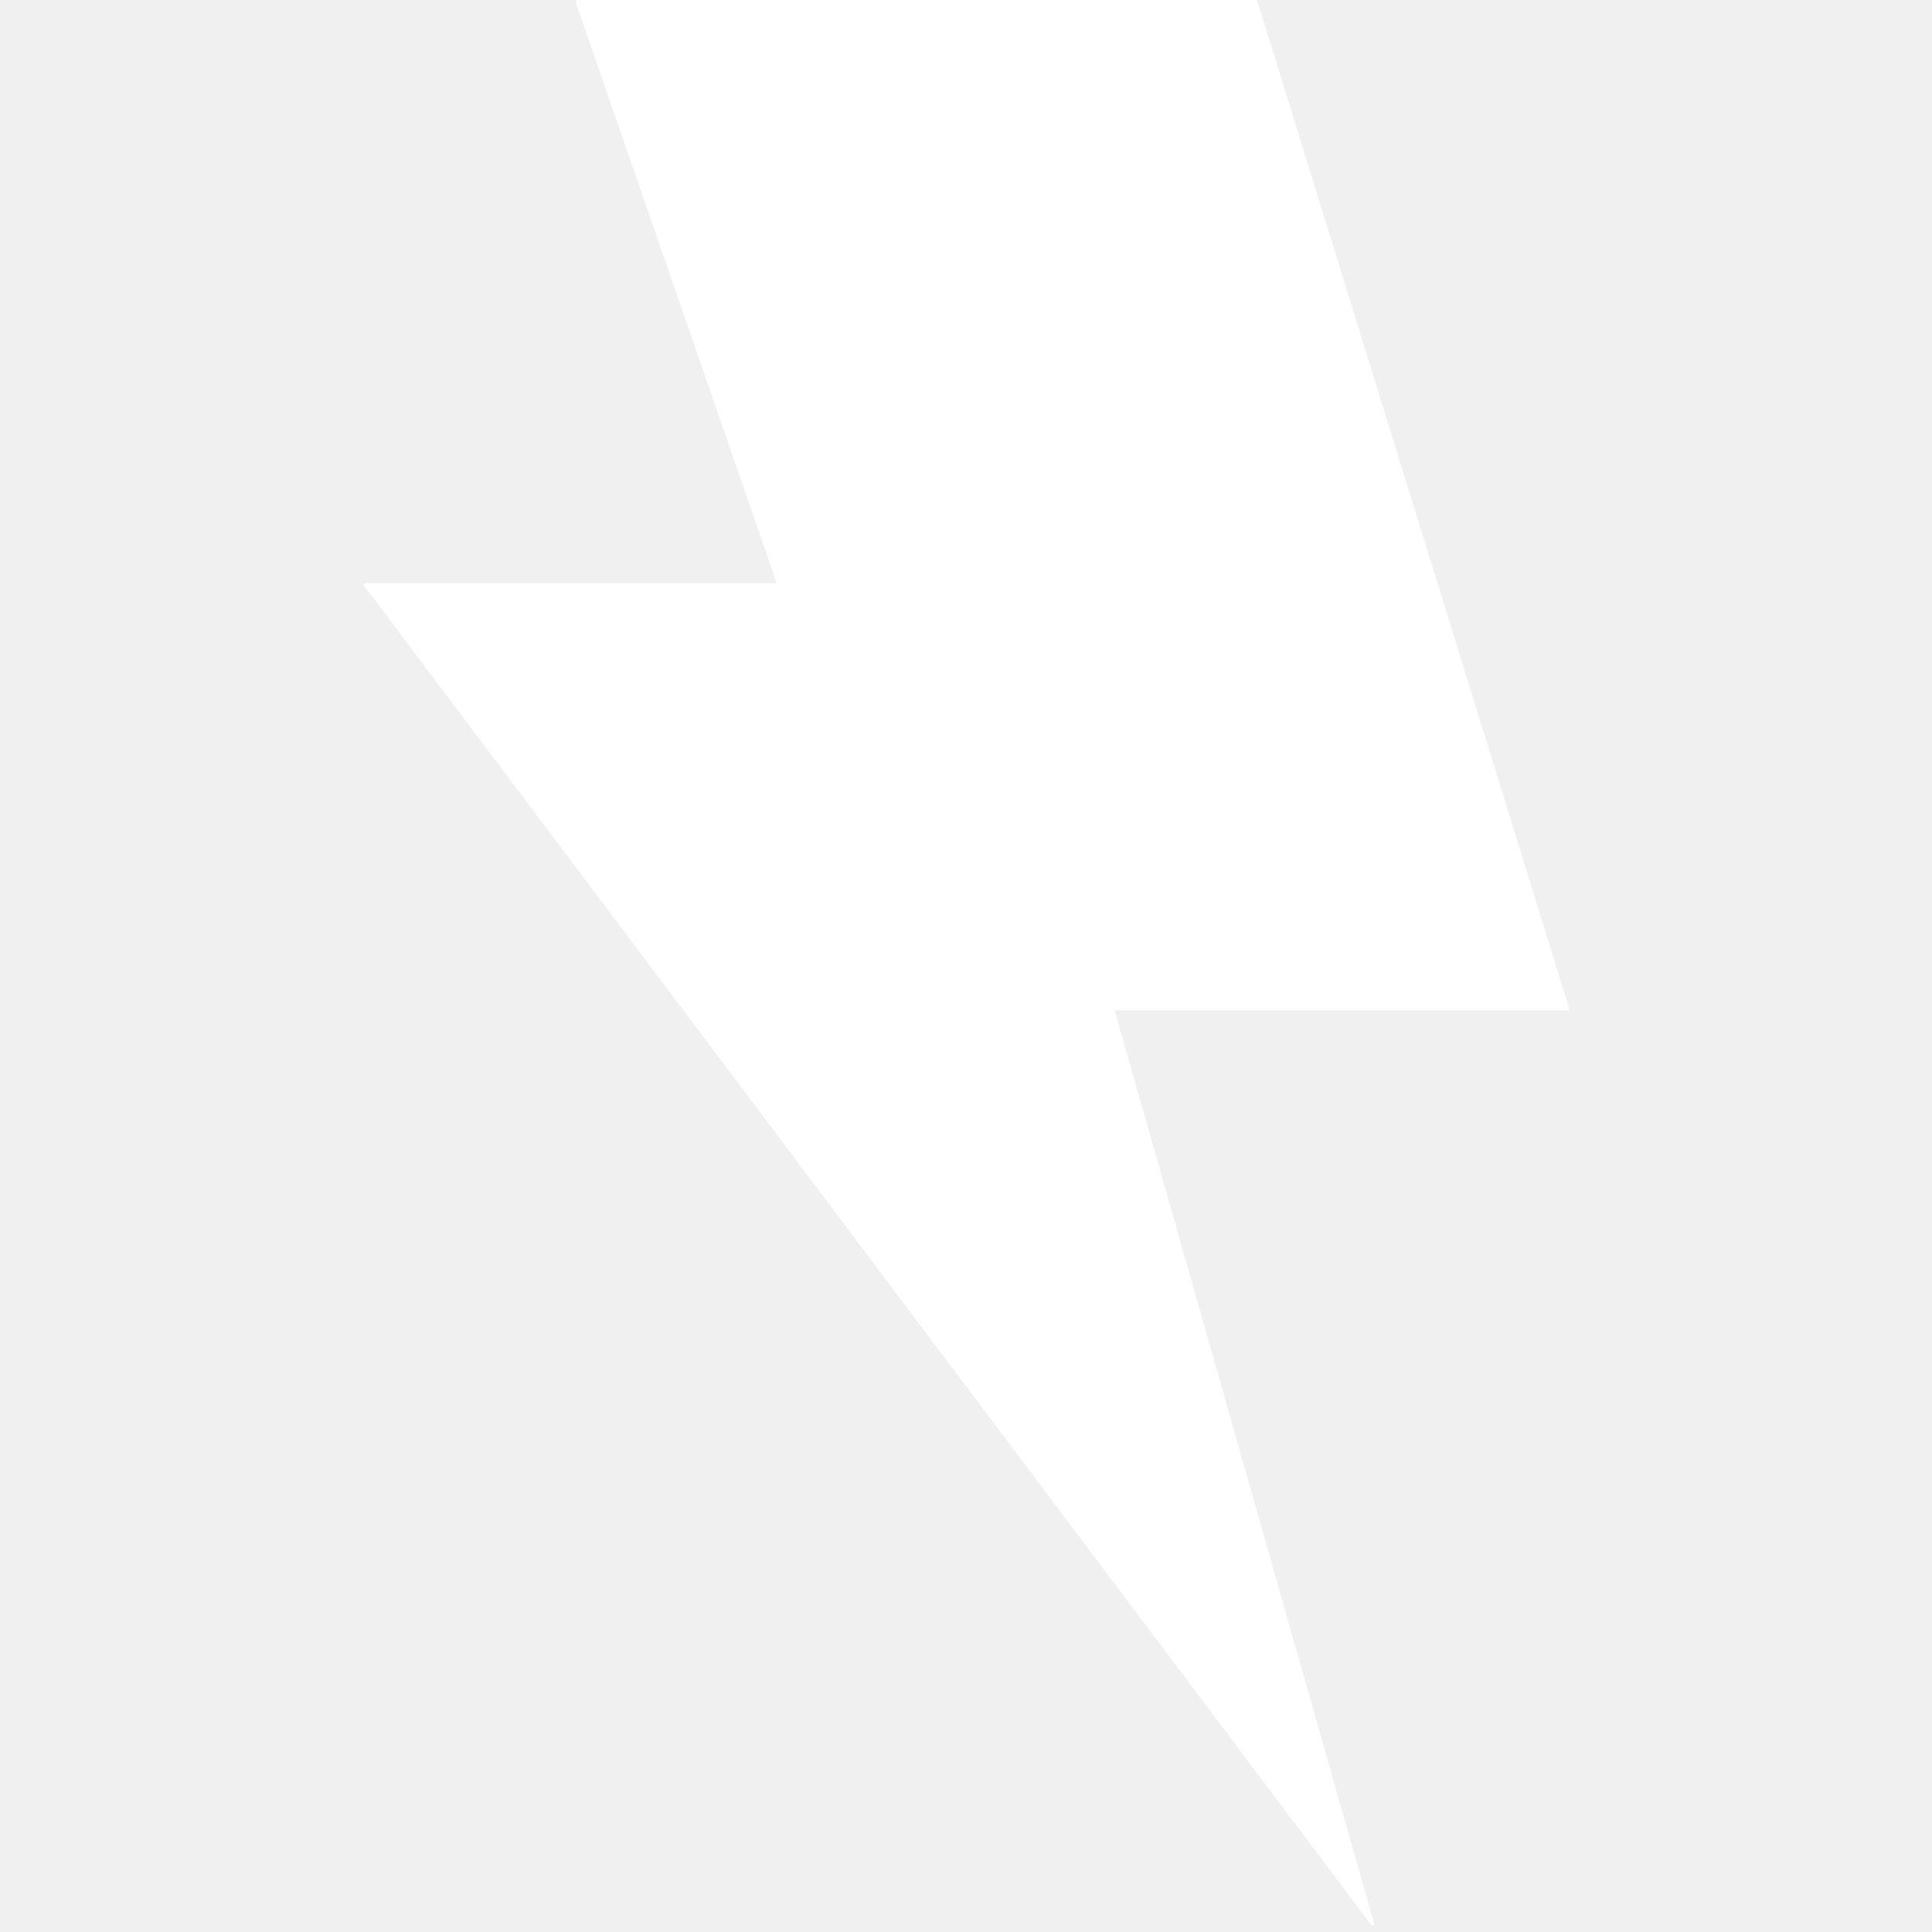
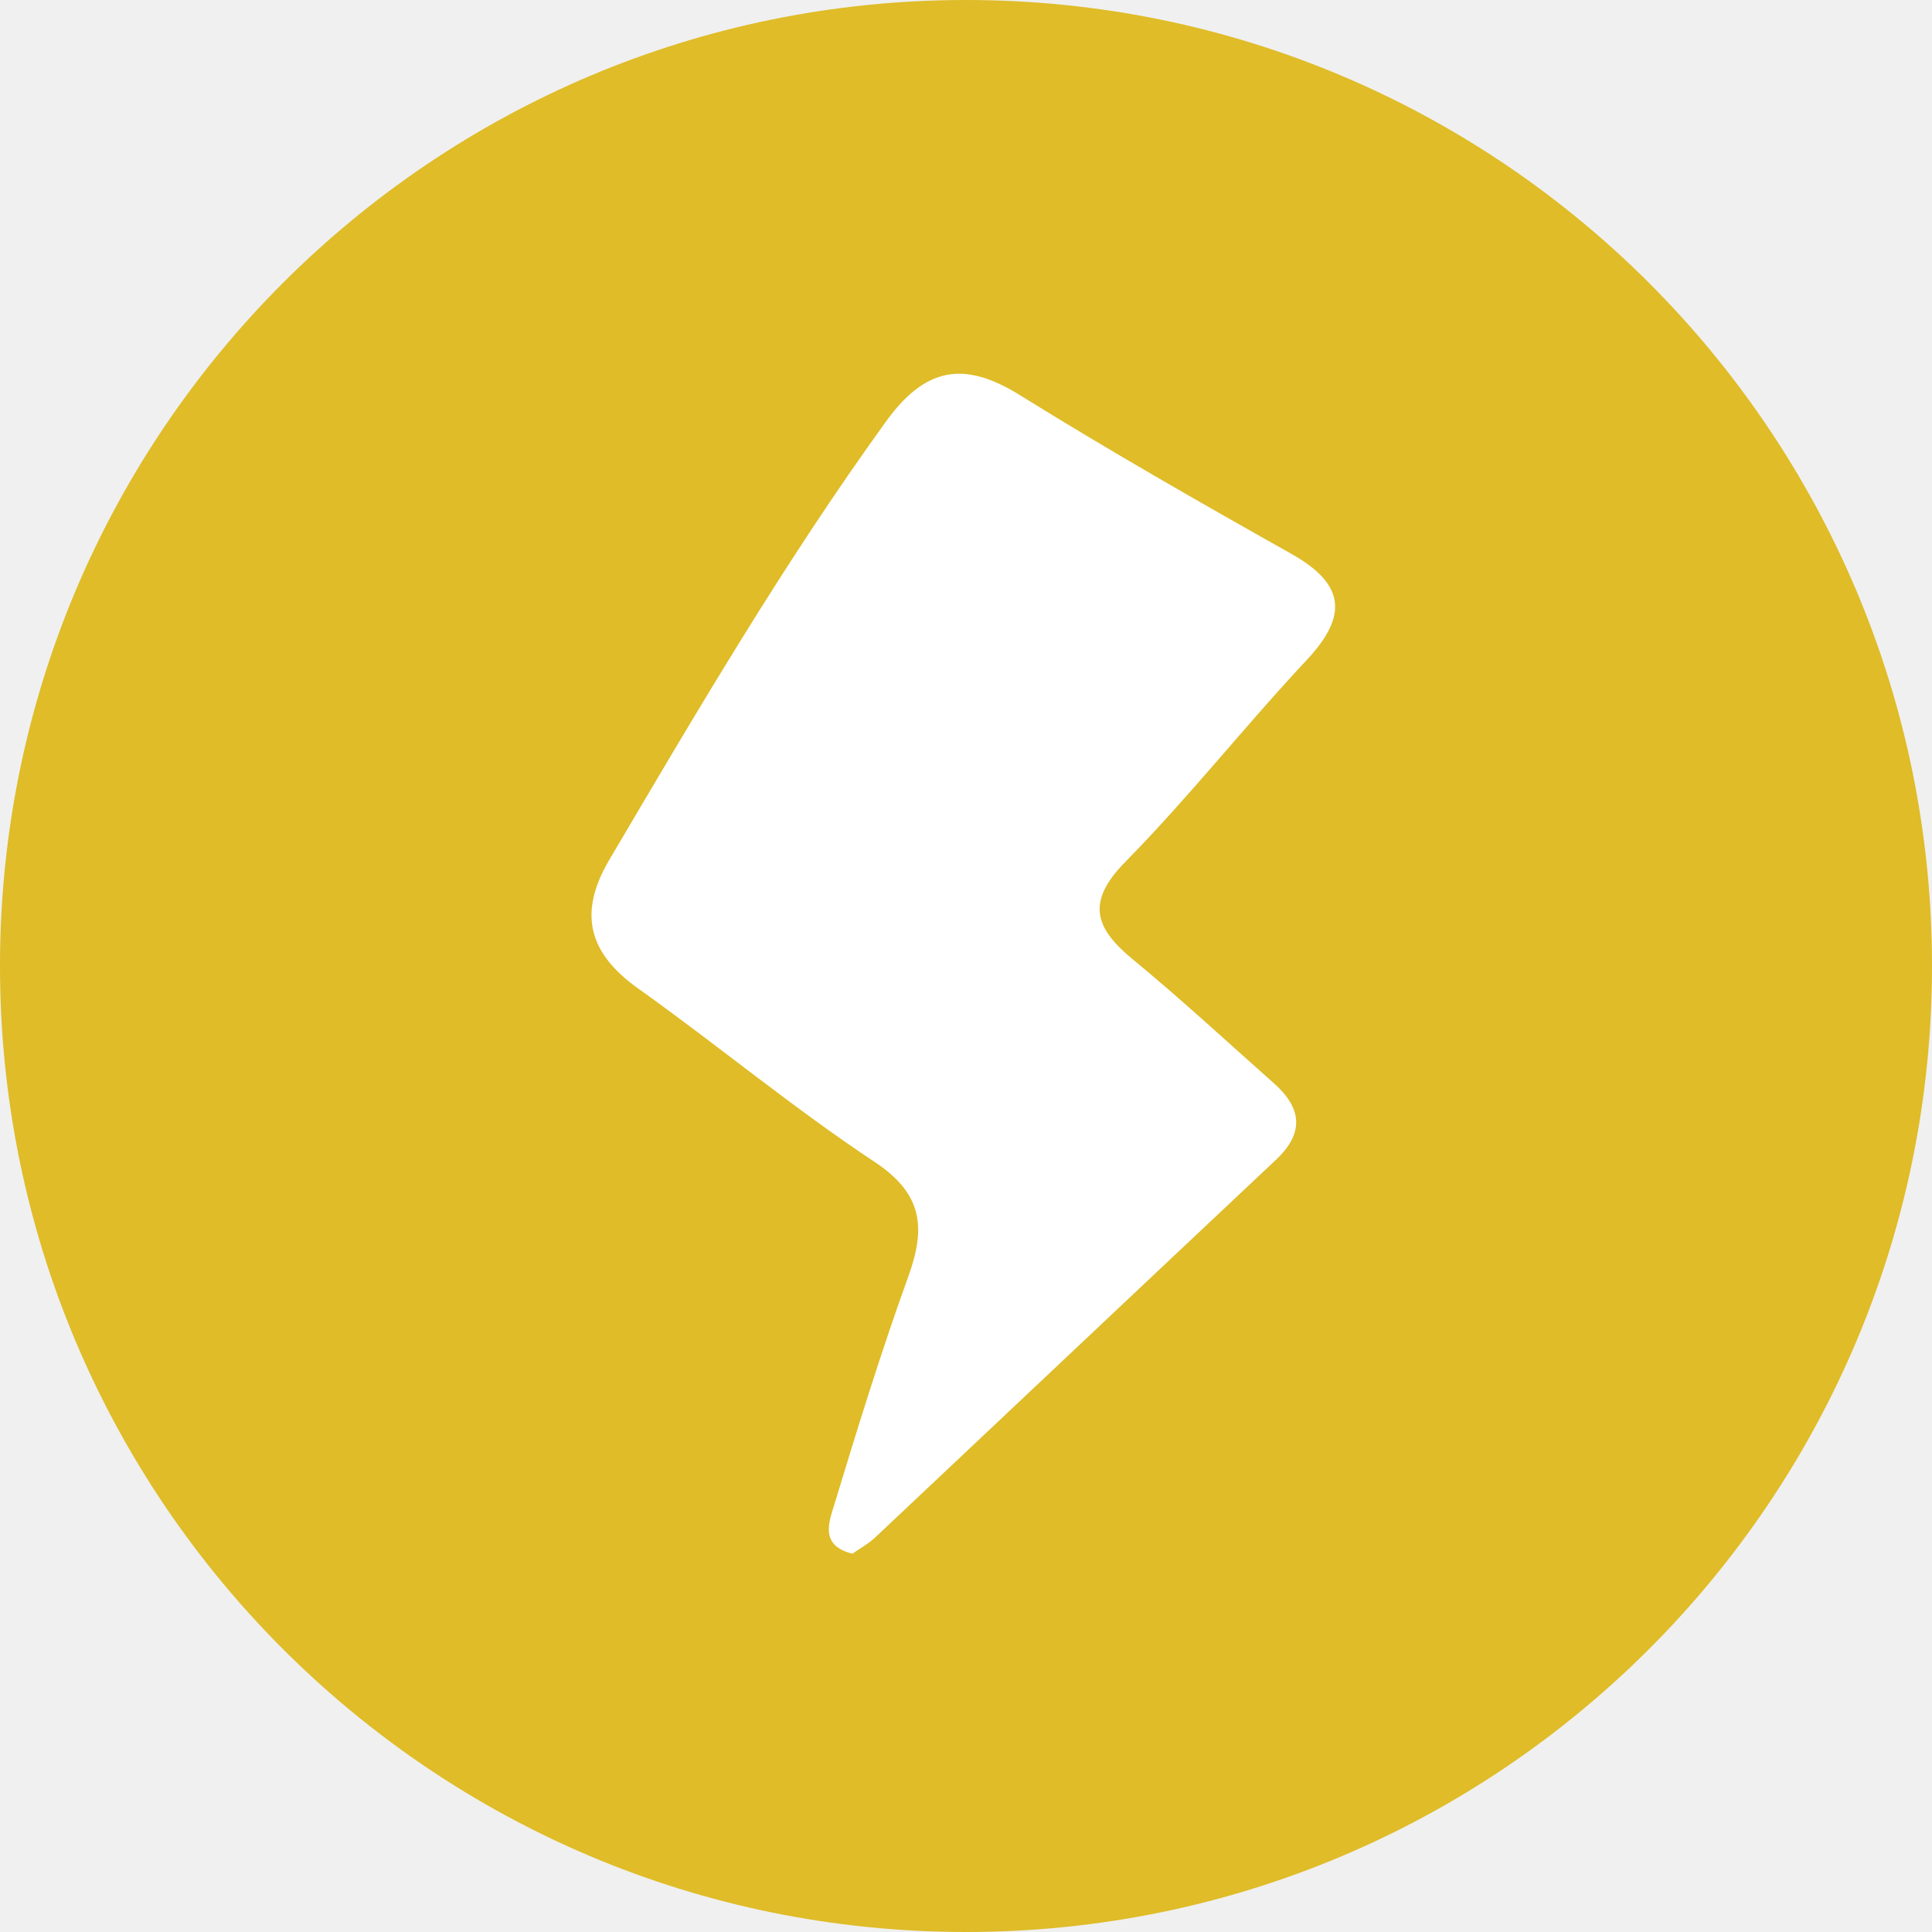
- <svg xmlns="http://www.w3.org/2000/svg" width="512" height="512" viewBox="0 0 512 512" fill="none">
-   <path fill-rule="evenodd" clip-rule="evenodd" d="M152.56 0.584C152.461 0.298 152.674 0 152.976 0H332.805C332.998 0 333.169 0.126 333.226 0.31L415.824 267.171C415.911 267.454 415.7 267.741 415.403 267.741H295.684C295.538 267.741 295.433 267.88 295.473 268.021L364.135 509.726C364.269 510.195 363.654 510.501 363.361 510.111L96.529 155.267C96.311 154.977 96.518 154.563 96.881 154.563H205.536C205.687 154.563 205.793 154.414 205.743 154.271L152.56 0.584Z" fill="white" />
+ <svg xmlns="http://www.w3.org/2000/svg" id="Layer_1" data-name="Layer 1" viewBox="0 0 256 256">
+   <defs>
+     <style>
+       .cls-1 {
+         fill: #fff;
+       }
+ 
+       .cls-2 {
+         fill: #dfbc28;
+       }
+     </style>
+   </defs>
+   <circle class="cls-2" cx="128" cy="128" r="128" />
+   <path class="cls-1" d="M112.94,205.87c-4.35-1.07-3.09-4.21-2.41-6.43,3.08-10.15,6.21-20.3,9.82-30.28,2.33-6.45,1.96-10.95-4.46-15.2-10.8-7.15-20.8-15.48-31.36-23-6.61-4.71-7.92-10.03-3.8-17.02,11.64-19.74,23.22-39.49,36.68-58.1,5.15-7.12,10.27-8.11,17.65-3.53,11.82,7.34,23.91,14.25,36.04,21.07,7.09,3.99,7.59,8.15,2.06,14.06-8.19,8.74-15.62,18.2-24.02,26.73-5.23,5.31-4.13,8.76,.94,12.93,6.41,5.28,12.52,10.94,18.74,16.46,3.68,3.27,4.04,6.56,.24,10.13-17.7,16.64-35.35,33.33-53.04,49.98-.94,.89-2.12,1.53-3.08,2.21Z" />
</svg>
